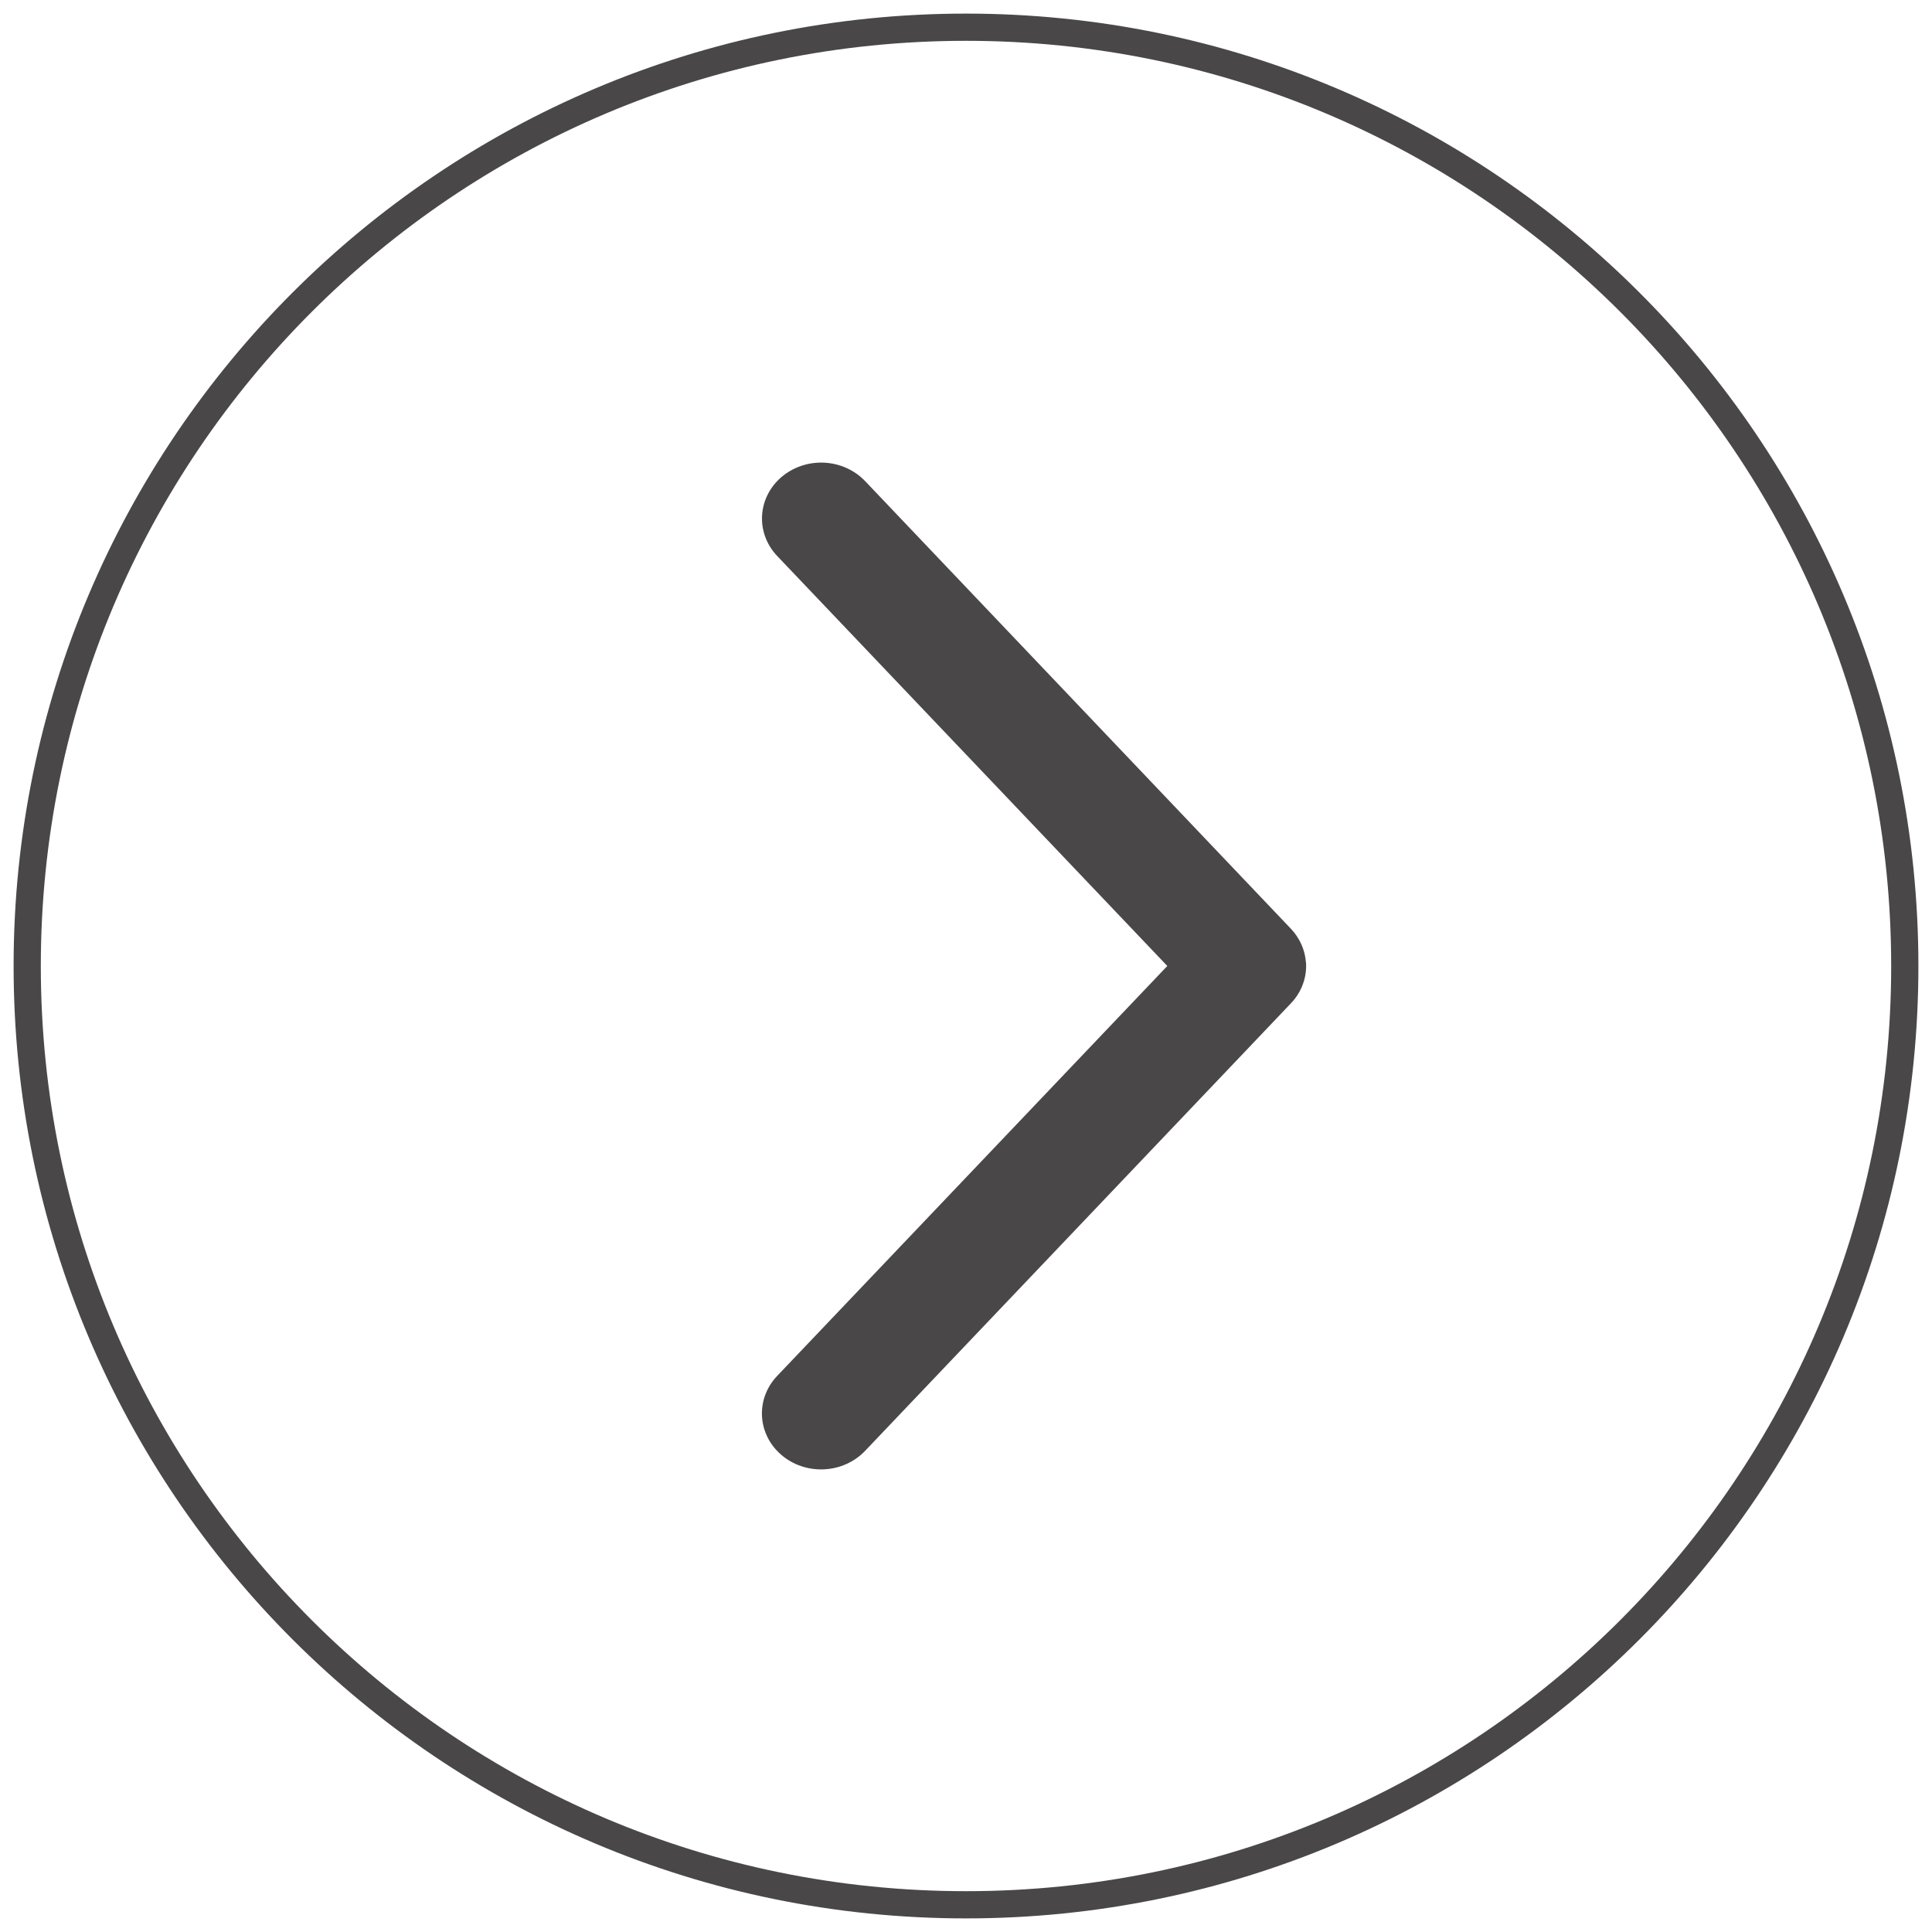
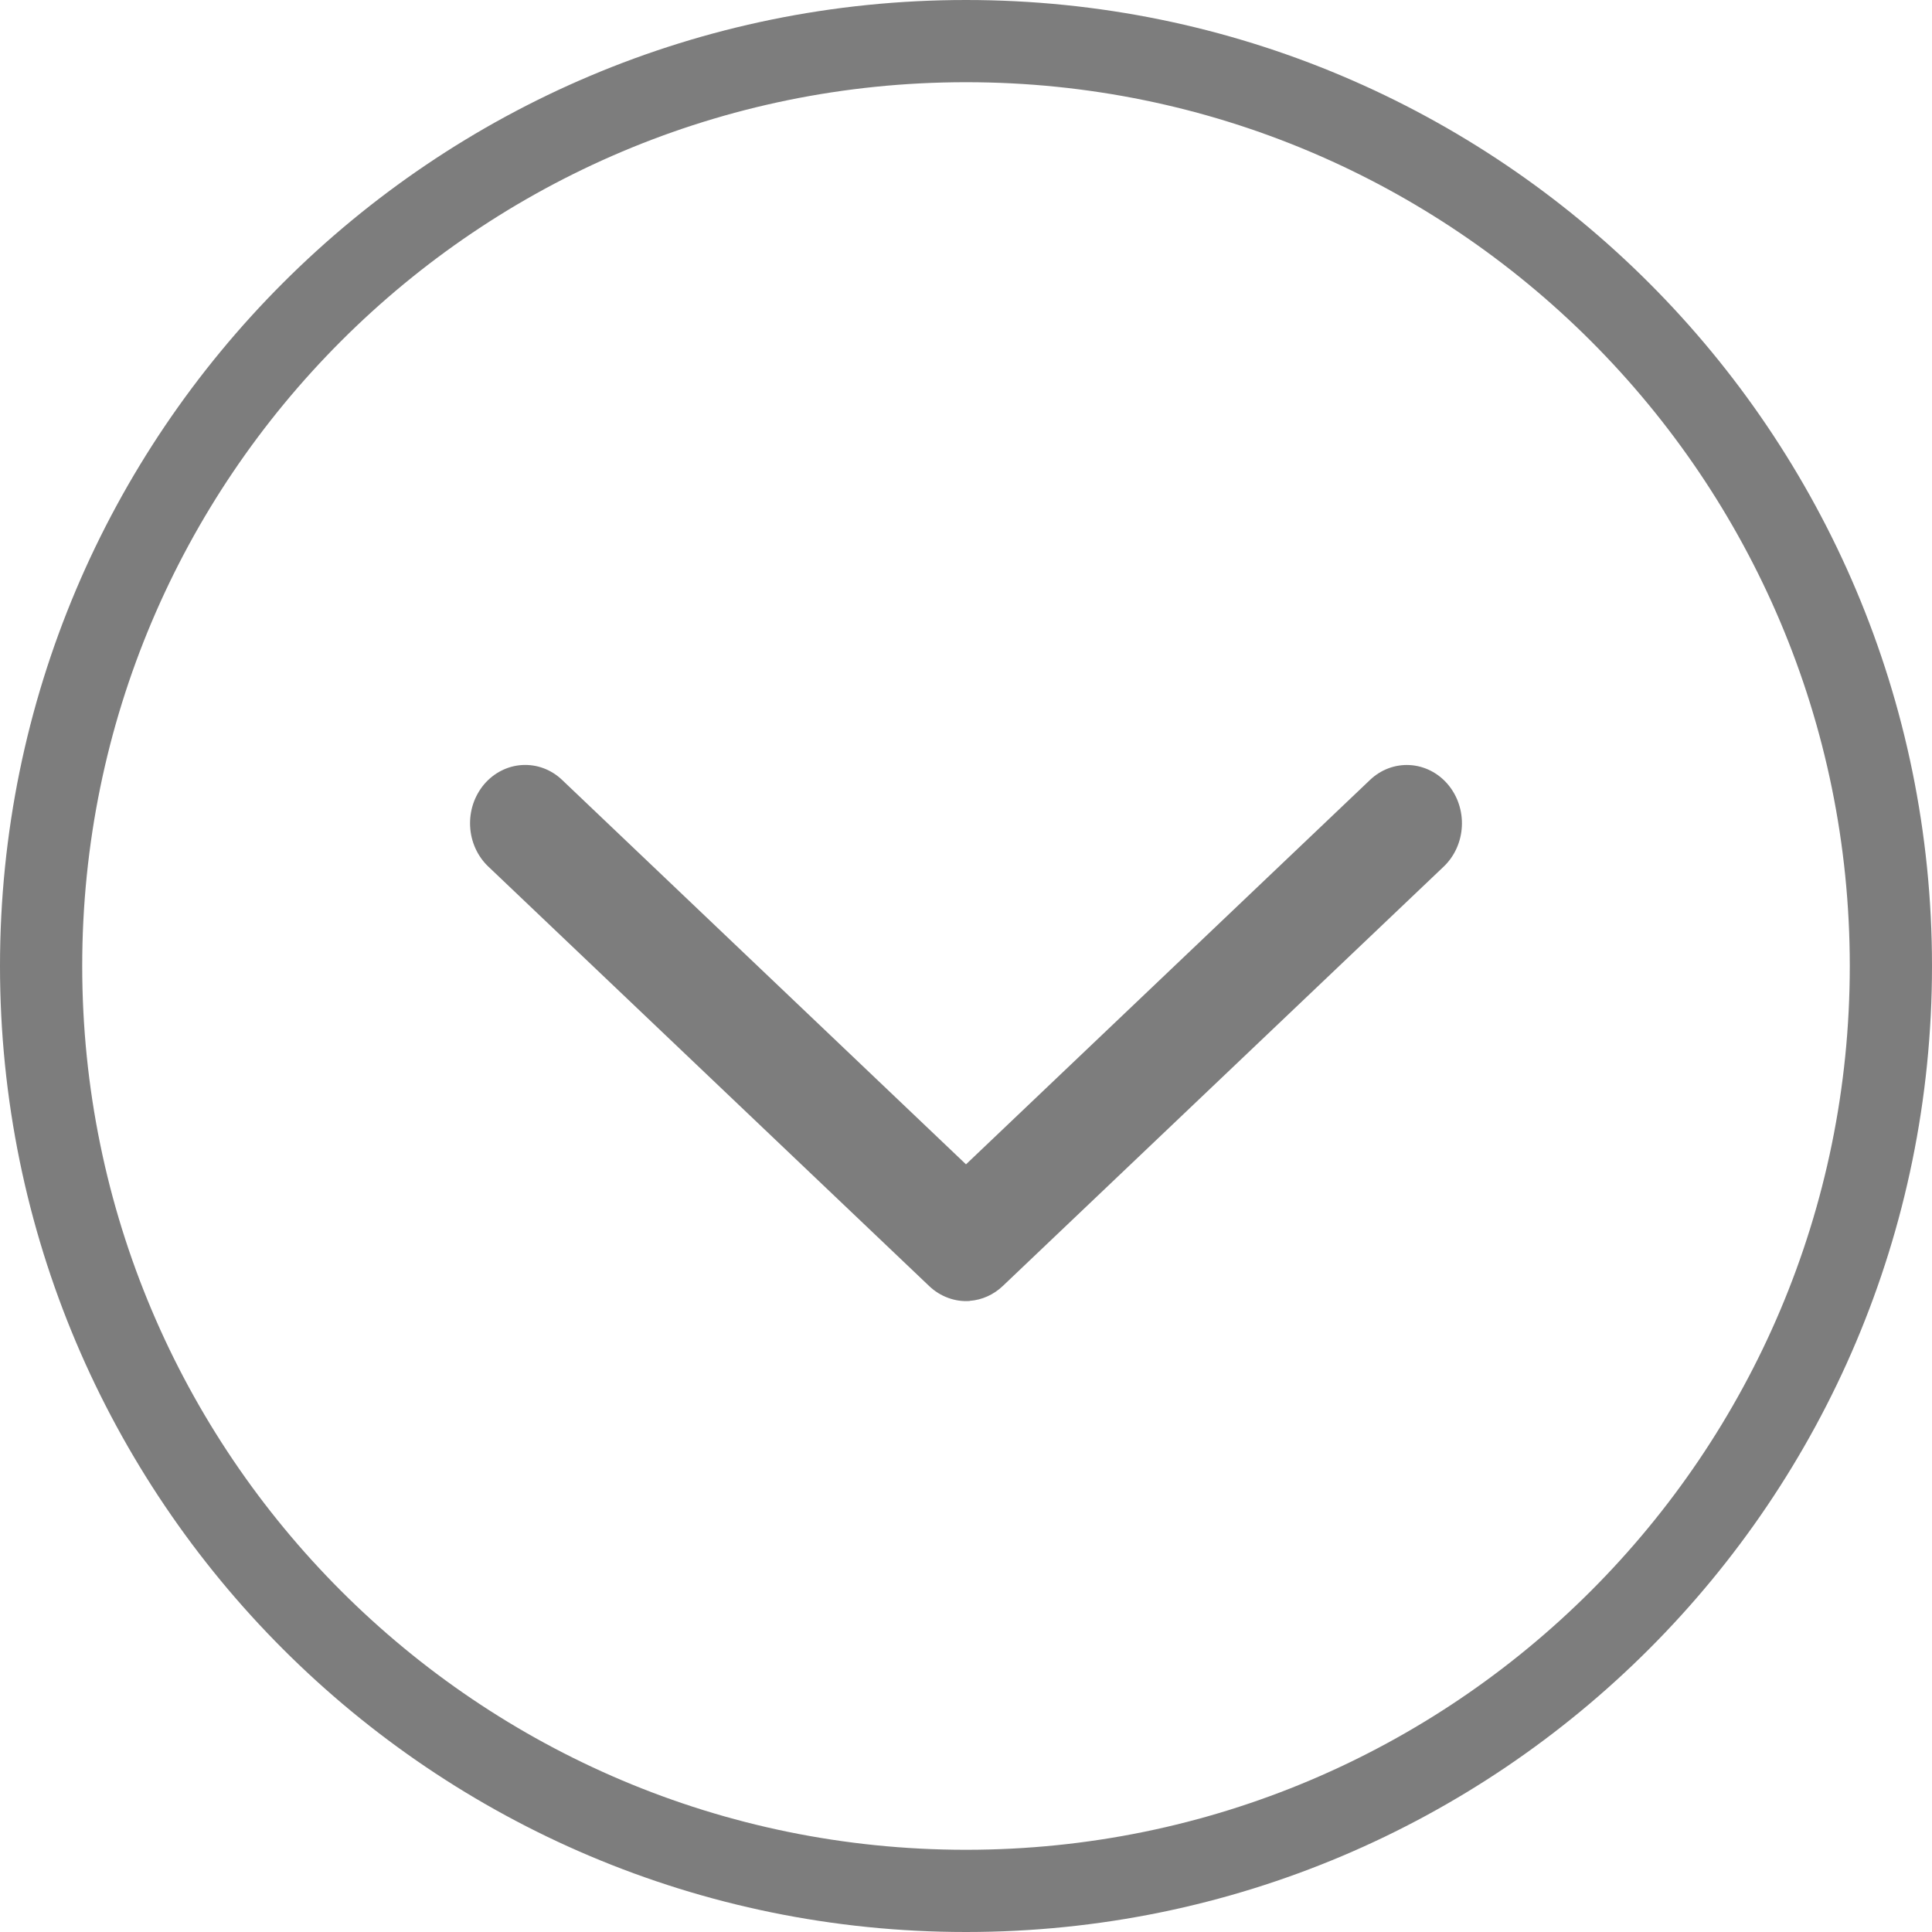
- <svg xmlns="http://www.w3.org/2000/svg" width="71" height="71" viewBox="0 0 71 71" fill="none">
-   <path d="M70 35.5C70 54.554 54.554 70 35.5 70C16.446 70 1 54.554 1 35.5C1 16.446 16.446 1 35.5 1C54.554 1 70 16.446 70 35.5Z" stroke="#494747" />
-   <path d="M47.991 35.358C47.957 34.9 47.76 34.466 47.434 34.125L31.793 17.681C31.407 17.276 30.867 17.032 30.292 17.003C29.716 16.974 29.152 17.163 28.723 17.527C28.294 17.892 28.036 18.402 28.006 18.947C27.975 19.491 28.174 20.025 28.56 20.431L42.898 35.499L28.557 50.568C28.366 50.769 28.219 51.004 28.124 51.258C28.029 51.513 27.988 51.783 28.003 52.053C28.018 52.323 28.09 52.587 28.213 52.831C28.336 53.075 28.509 53.293 28.722 53.473C28.934 53.654 29.182 53.793 29.451 53.883C29.721 53.973 30.006 54.011 30.291 53.997C30.577 53.983 30.856 53.915 31.114 53.798C31.371 53.682 31.602 53.518 31.793 53.317L47.438 36.874C47.634 36.669 47.784 36.43 47.88 36.169C47.975 35.909 48.015 35.633 47.995 35.358L47.991 35.358Z" fill="#494747" />
+ <svg xmlns="http://www.w3.org/2000/svg" width="47" height="47" viewBox="0 0 47 47" fill="none">
+   <path d="M23.5 46C11.074 46 1 35.926 1 23.5C1 11.074 11.074 1 23.5 1C35.926 1 46 11.074 46 23.5C46 35.926 35.926 46 23.5 46Z" stroke="#7D7D7D" stroke-width="2" />
+   <path d="M23.592 31.646C23.891 31.624 24.174 31.496 24.397 31.283L35.121 21.082C35.385 20.831 35.544 20.479 35.563 20.103C35.582 19.728 35.459 19.36 35.221 19.08C34.984 18.801 34.651 18.632 34.295 18.612C33.94 18.592 33.592 18.722 33.328 18.974L23.5 28.325L13.673 18.972C13.542 18.847 13.389 18.751 13.223 18.689C13.056 18.627 12.88 18.601 12.704 18.611C12.528 18.621 12.356 18.667 12.197 18.748C12.038 18.828 11.896 18.941 11.778 19.079C11.661 19.218 11.57 19.38 11.511 19.555C11.453 19.731 11.427 19.917 11.437 20.103C11.446 20.289 11.49 20.471 11.566 20.639C11.642 20.807 11.749 20.958 11.88 21.082L22.604 31.286C22.737 31.413 22.894 31.511 23.064 31.573C23.233 31.636 23.413 31.662 23.593 31.649L23.592 31.646Z" fill="#7D7D7D" />
</svg>
